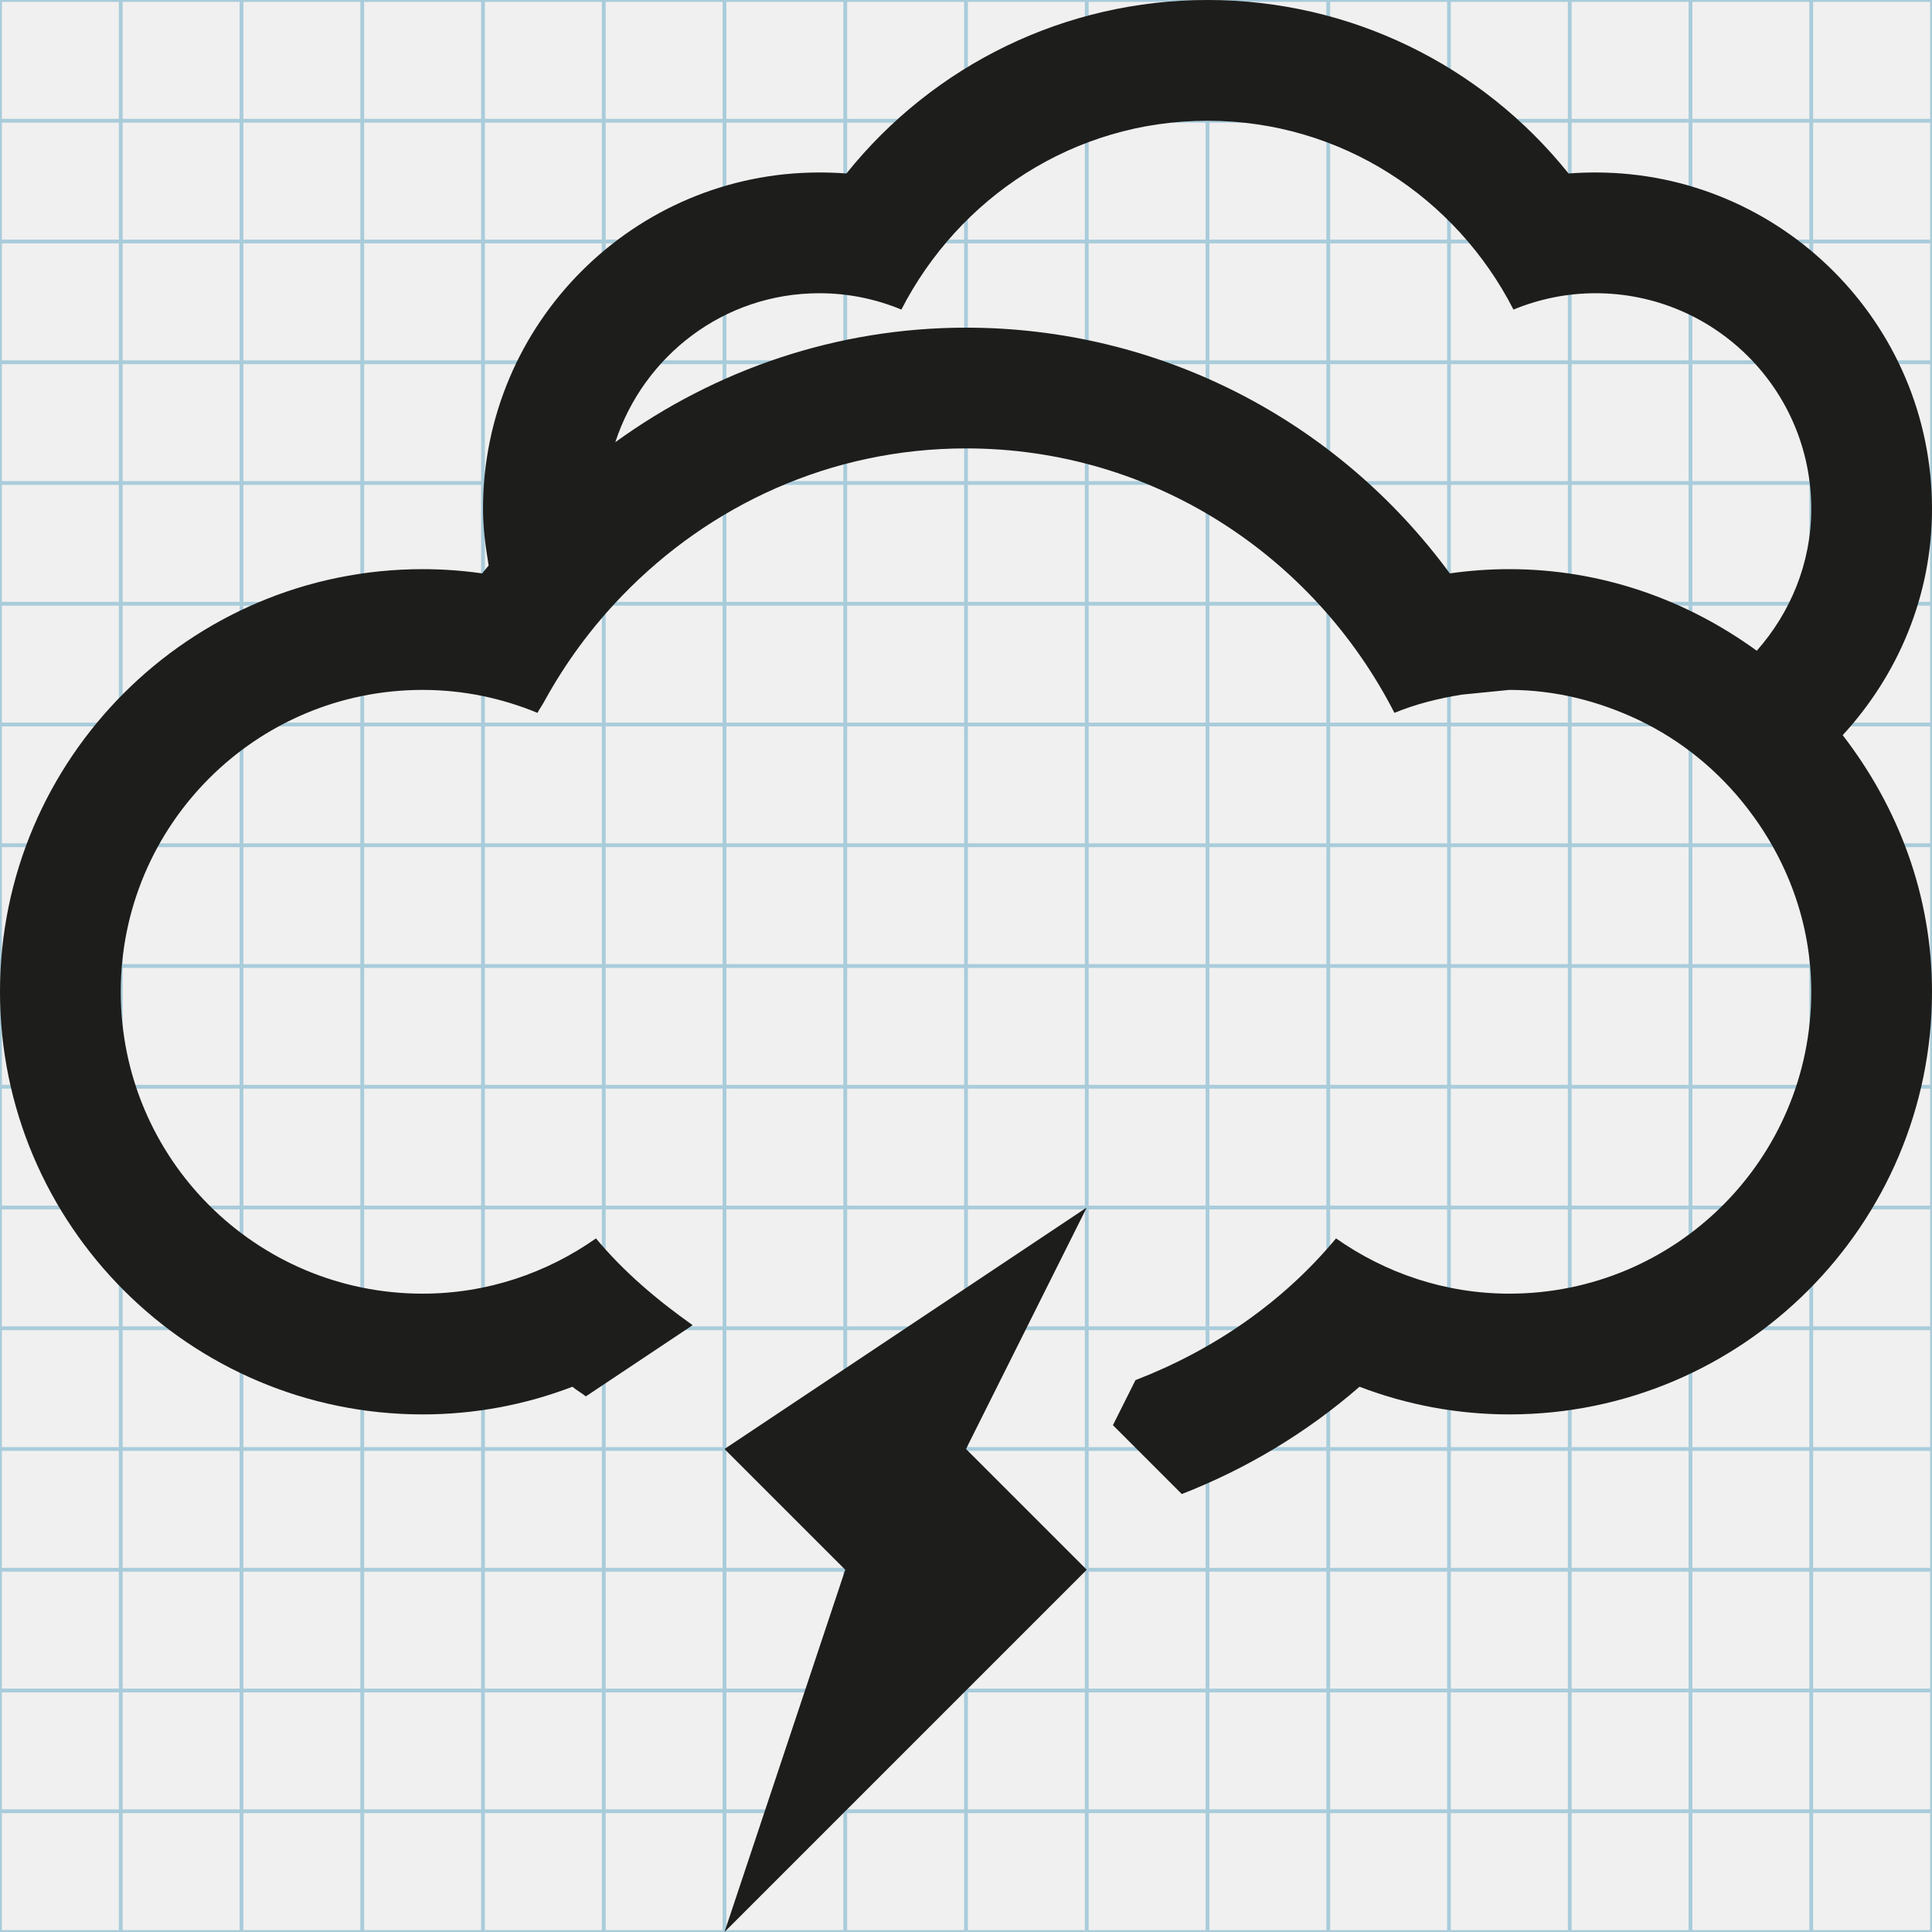
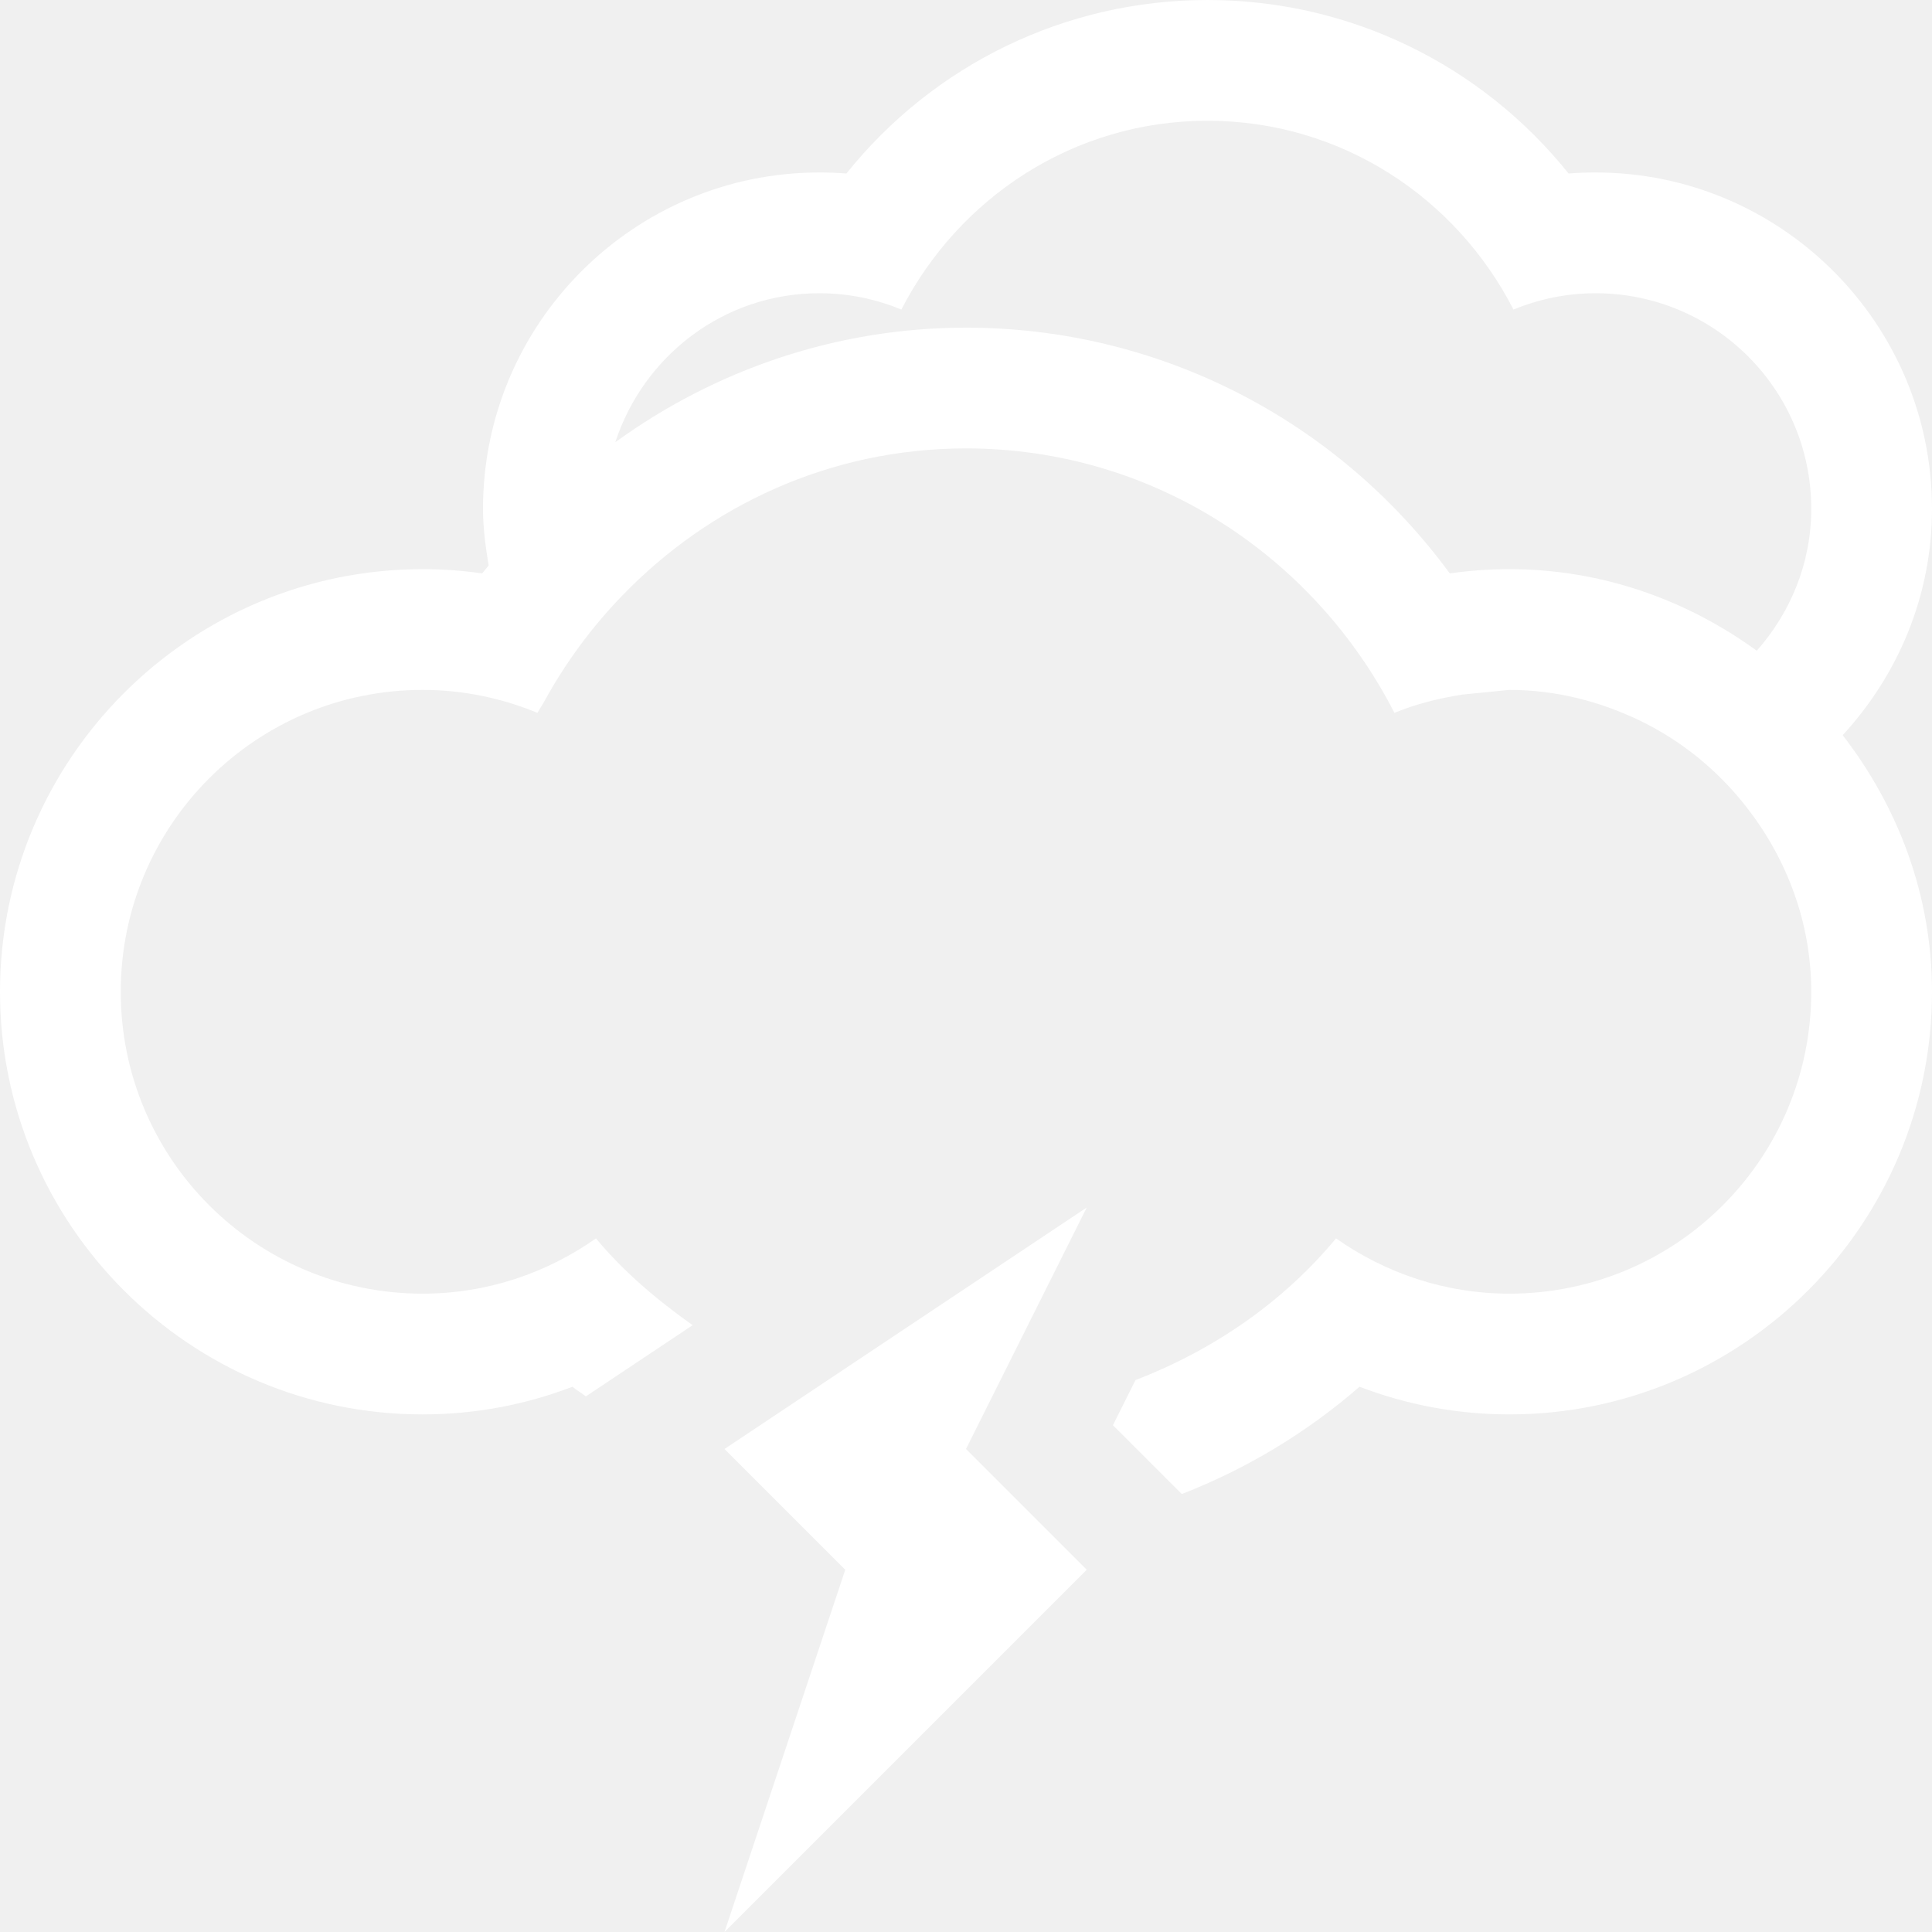
- <svg xmlns="http://www.w3.org/2000/svg" version="1.1" id="Layer_1" x="0px" y="0px" width="512px" height="512px" viewBox="0 0 512 512" enable-background="new 0 0 512 512" xml:space="preserve">
-   <g id="Grid_1_">
-     <g id="Layer_1_1_">
-       <g id="Grid">
-         <g>
-           <rect fill="none" stroke="#A9CCDB" stroke-miterlimit="10" width="512" height="512" />
-           <line fill="none" stroke="#A9CCDB" stroke-miterlimit="10" x1="0" y1="480" x2="512" y2="480" />
-           <line fill="none" stroke="#A9CCDB" stroke-miterlimit="10" x1="0" y1="448" x2="512" y2="448" />
-           <line fill="none" stroke="#A9CCDB" stroke-miterlimit="10" x1="0" y1="416" x2="512" y2="416" />
-           <line fill="none" stroke="#A9CCDB" stroke-miterlimit="10" x1="0" y1="384" x2="512" y2="384" />
-           <line fill="none" stroke="#A9CCDB" stroke-miterlimit="10" x1="0" y1="352" x2="512" y2="352" />
-           <line fill="none" stroke="#A9CCDB" stroke-miterlimit="10" x1="0" y1="320" x2="512" y2="320" />
-           <line fill="none" stroke="#A9CCDB" stroke-miterlimit="10" x1="0" y1="288" x2="512" y2="288" />
-           <line fill="none" stroke="#A9CCDB" stroke-miterlimit="10" x1="0" y1="256" x2="512" y2="256" />
-           <line fill="none" stroke="#A9CCDB" stroke-miterlimit="10" x1="0" y1="224" x2="512" y2="224" />
-           <line fill="none" stroke="#A9CCDB" stroke-miterlimit="10" x1="0" y1="192" x2="512" y2="192" />
-           <line fill="none" stroke="#A9CCDB" stroke-miterlimit="10" x1="0" y1="160" x2="512" y2="160" />
-           <line fill="none" stroke="#A9CCDB" stroke-miterlimit="10" x1="0" y1="128" x2="512" y2="128" />
-           <line fill="none" stroke="#A9CCDB" stroke-miterlimit="10" x1="0" y1="96" x2="512" y2="96" />
-           <line fill="none" stroke="#A9CCDB" stroke-miterlimit="10" x1="0" y1="64" x2="512" y2="64" />
-           <line fill="none" stroke="#A9CCDB" stroke-miterlimit="10" x1="0" y1="32" x2="512" y2="32" />
-           <line fill="none" stroke="#A9CCDB" stroke-miterlimit="10" x1="480" y1="0" x2="480" y2="512" />
-           <line fill="none" stroke="#A9CCDB" stroke-miterlimit="10" x1="448" y1="0" x2="448" y2="512" />
-           <line fill="none" stroke="#A9CCDB" stroke-miterlimit="10" x1="416" y1="0" x2="416" y2="512" />
-           <line fill="none" stroke="#A9CCDB" stroke-miterlimit="10" x1="384" y1="0" x2="384" y2="512" />
-           <line fill="none" stroke="#A9CCDB" stroke-miterlimit="10" x1="352" y1="0" x2="352" y2="512" />
-           <line fill="none" stroke="#A9CCDB" stroke-miterlimit="10" x1="320" y1="0" x2="320" y2="512" />
-           <line fill="none" stroke="#A9CCDB" stroke-miterlimit="10" x1="288" y1="0" x2="288" y2="512" />
-           <line fill="none" stroke="#A9CCDB" stroke-miterlimit="10" x1="256" y1="0" x2="256" y2="512" />
-           <line fill="none" stroke="#A9CCDB" stroke-miterlimit="10" x1="224" y1="0" x2="224" y2="512" />
-           <line fill="none" stroke="#A9CCDB" stroke-miterlimit="10" x1="192" y1="0" x2="192" y2="512" />
-           <line fill="none" stroke="#A9CCDB" stroke-miterlimit="10" x1="160" y1="0" x2="160" y2="512" />
-           <line fill="none" stroke="#A9CCDB" stroke-miterlimit="10" x1="128" y1="0" x2="128" y2="512" />
-           <line fill="none" stroke="#A9CCDB" stroke-miterlimit="10" x1="96" y1="0" x2="96" y2="512" />
-           <line fill="none" stroke="#A9CCDB" stroke-miterlimit="10" x1="64" y1="0" x2="64" y2="512" />
-           <line fill="none" stroke="#A9CCDB" stroke-miterlimit="10" x1="32" y1="0" x2="32" y2="512" />
-         </g>
-       </g>
-     </g>
-   </g>
-   <g>
-     <g>
-       <path fill="#1D1D1B" d="M192,384l32,32l-32,96l96-96l-32-32l32-64L192,384z M512,134.833c0-49.146-40-89.124-89.167-89.124    c-2.396,0-4.771,0.083-7.146,0.27C392.562,17.146,357.709,0,320,0c-37.688,0-72.562,17.146-95.688,45.979    c-2.375-0.187-4.771-0.27-7.188-0.27C168,45.709,128,85.688,128,134.833c0,5.146,0.688,10.125,1.5,15.042    c-0.542,0.708-1.188,1.354-1.708,2.083c-5.229-0.75-10.479-1.125-15.792-1.125c-61.75,0-112,50.25-112,112    c0,61.751,50.25,112,112,112c13.688,0,27.084-2.499,39.709-7.333c1.104,0.959,2.416,1.625,3.541,2.562l28.312-18.875    c-9.438-6.688-18.25-14.125-25.625-23c-13,9.146-28.812,14.646-45.938,14.646c-44.188,0-80-35.791-80-80c0-44.167,35.812-80,80-80    c10.812,0,21.062,2.209,30.438,6.083c0.562-1.083,1.25-2,1.812-3.042c5.625-10.271,12.562-19.667,20.666-28.042    c23.084-23.896,55.167-39,91.084-39c49.709,0,92.334,28.667,113.541,70.083c5.646-2.333,11.668-3.833,17.875-4.833l12.584-1.25    c12.334,0,23.875,3.042,34.312,8c11.312,5.417,21.021,13.375,28.646,23.208c10.5,13.521,17.042,30.334,17.042,48.792    c0,44.209-35.812,80-80,80c-17.125,0-32.916-5.5-45.938-14.646c-14,16.875-32.438,29.562-53.146,37.562l-5.979,11.938l18.25,18.25    c17.062-6.646,33.021-16.188,47.104-28.438c12.625,4.834,26.021,7.333,39.709,7.333c61.75,0,112-50.249,112-112    c0-25.666-9.042-49.083-23.666-68C502.916,178.958,512,158.021,512,134.833z M465.562,172.458    c-18.479-13.438-41-21.625-65.562-21.625c-5.312,0-10.562,0.375-15.792,1.125C354.334,111.271,307.188,86.833,256,86.833    c-34.125,0-66.312,11.062-92.938,30.354c7.479-22.853,28.729-39.478,54.062-39.478c7.75,0,15.062,1.562,21.75,4.333    C254.062,52.458,284.5,32,320,32s65.958,20.458,81.084,50.042c6.729-2.771,14.083-4.333,21.749-4.333    c31.584,0,57.167,25.583,57.167,57.124C480,149.333,474.438,162.396,465.562,172.458z" />
+ <svg xmlns="http://www.w3.org/2000/svg" width="512px" height="512px" viewBox="0 0 512 512" version="1.1">
+   <defs />
+   <g id="Page-1" stroke="none" stroke-width="1" fill="none" fill-rule="evenodd">
+     <g id="thunderstorm" fill="#FFFFFF">
+       <path d="M192,384 L224,416 L192,512 L288,416 L256,384 L288,320 L192,384 L192,384 Z M512,134.833 C512,85.687 472,45.709 422.833,45.709 C420.437,45.709 418.062,45.792 415.687,45.979 C392.562,17.146 357.709,0 320,0 C282.312,0 247.438,17.146 224.312,45.979 C221.937,45.792 219.541,45.709 217.124,45.709 C168,45.709 128,85.688 128,134.833 C128,139.979 128.688,144.958 129.5,149.875 C128.958,150.583 128.312,151.229 127.792,151.958 C122.563,151.208 117.313,150.833 112,150.833 C50.25,150.833 0,201.083 0,262.833 C0,324.584 50.25,374.833 112,374.833 C125.688,374.833 139.084,372.334 151.709,367.5 C152.813,368.459 154.125,369.125 155.25,370.062 L183.562,351.187 C174.124,344.499 165.312,337.062 157.937,328.187 C144.937,337.333 129.125,342.833 111.999,342.833 C67.811,342.833 31.999,307.042 31.999,262.833 C31.999,218.666 67.811,182.833 111.999,182.833 C122.811,182.833 133.061,185.042 142.437,188.916 C142.999,187.833 143.687,186.916 144.249,185.874 C149.874,175.603 156.811,166.207 164.915,157.832 C187.999,133.936 220.082,118.832 255.999,118.832 C305.708,118.832 348.333,147.499 369.54,188.915 C375.186,186.582 381.208,185.082 387.415,184.082 L399.999,182.832 C412.333,182.832 423.874,185.874 434.311,190.832 C445.623,196.249 455.332,204.207 462.957,214.04 C473.457,227.561 479.999,244.374 479.999,262.832 C479.999,307.041 444.187,342.832 399.999,342.832 C382.874,342.832 367.083,337.332 354.061,328.186 C340.061,345.061 321.623,357.748 300.915,365.748 L294.936,377.686 L313.186,395.936 C330.248,389.29 346.207,379.748 360.29,367.498 C372.915,372.332 386.311,374.831 399.999,374.831 C461.749,374.831 511.999,324.582 511.999,262.831 C511.999,237.165 502.957,213.748 488.333,194.831 C502.916,178.958 512,158.021 512,134.833 L512,134.833 Z M465.562,172.458 C447.083,159.02 424.562,150.833 400,150.833 C394.688,150.833 389.438,151.208 384.208,151.958 C354.334,111.271 307.188,86.833 256,86.833 C221.875,86.833 189.688,97.895 163.062,117.187 C170.541,94.334 191.791,77.709 217.124,77.709 C224.874,77.709 232.186,79.271 238.874,82.042 C254.062,52.458 284.5,32 320,32 C355.5,32 385.958,52.458 401.084,82.042 C407.813,79.271 415.167,77.709 422.833,77.709 C454.417,77.709 480,103.292 480,134.833 C480,149.333 474.438,162.396 465.562,172.458 L465.562,172.458 Z" id="Shape" />
    </g>
  </g>
</svg>
